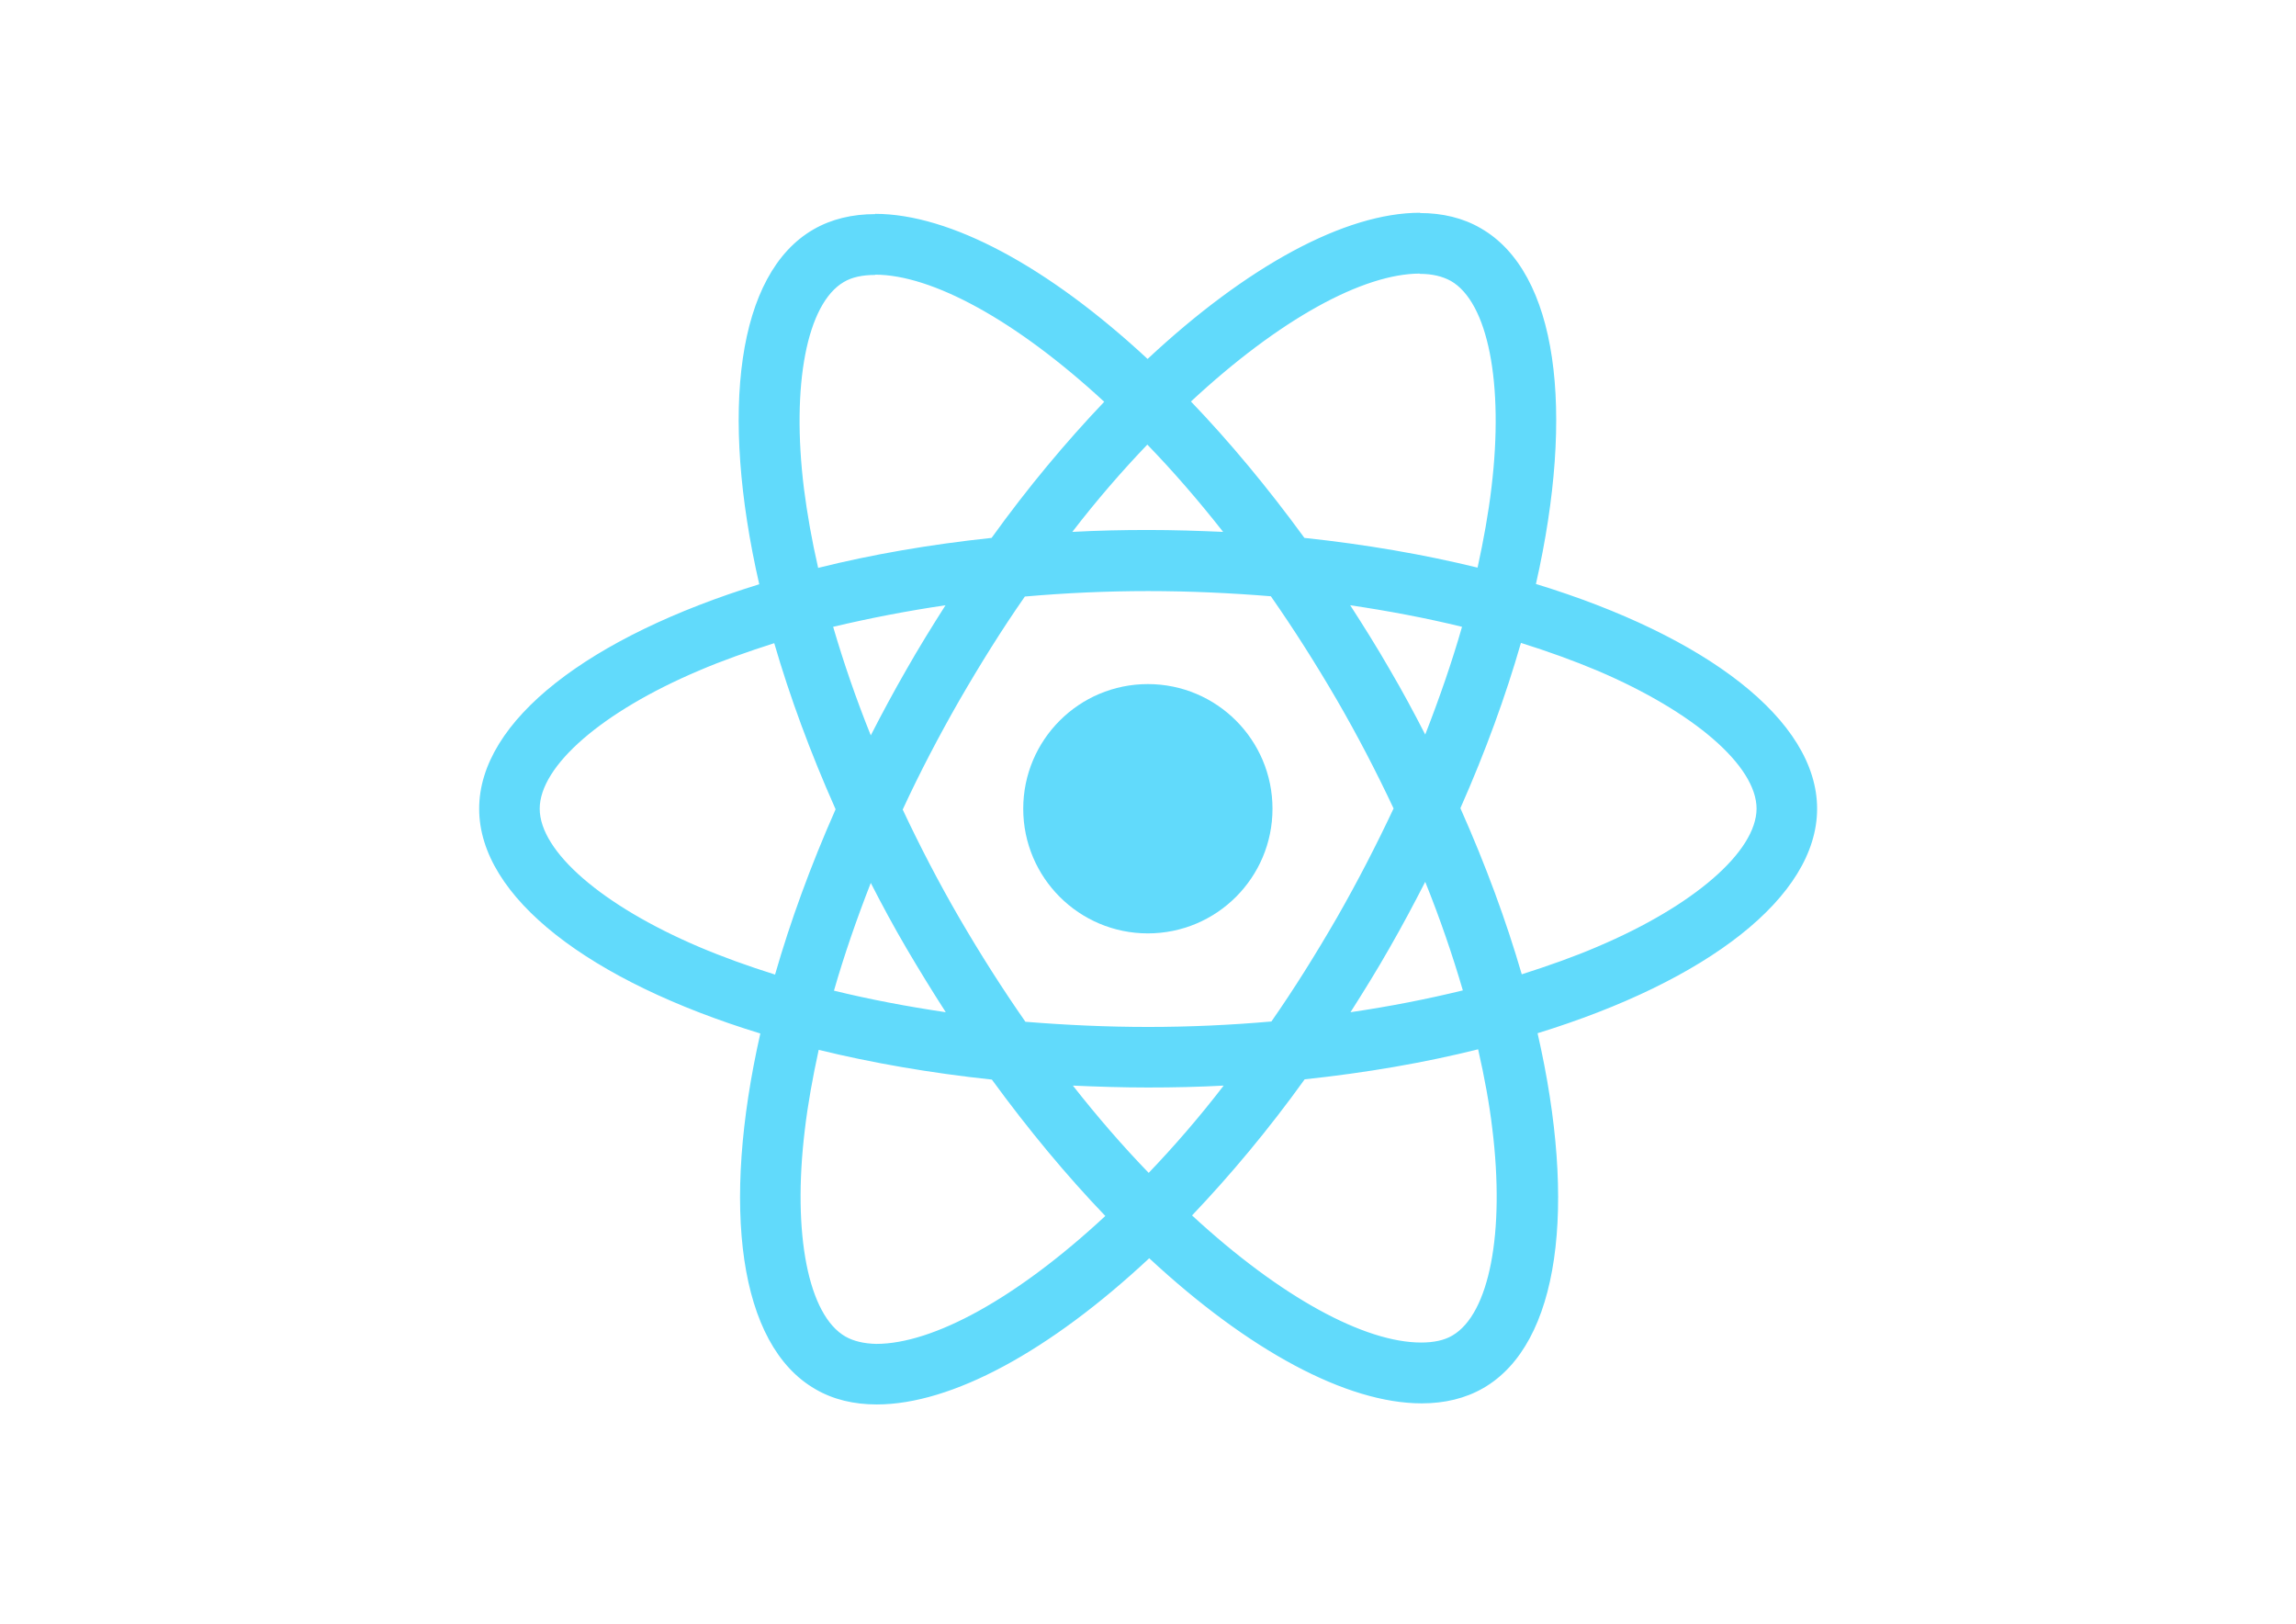
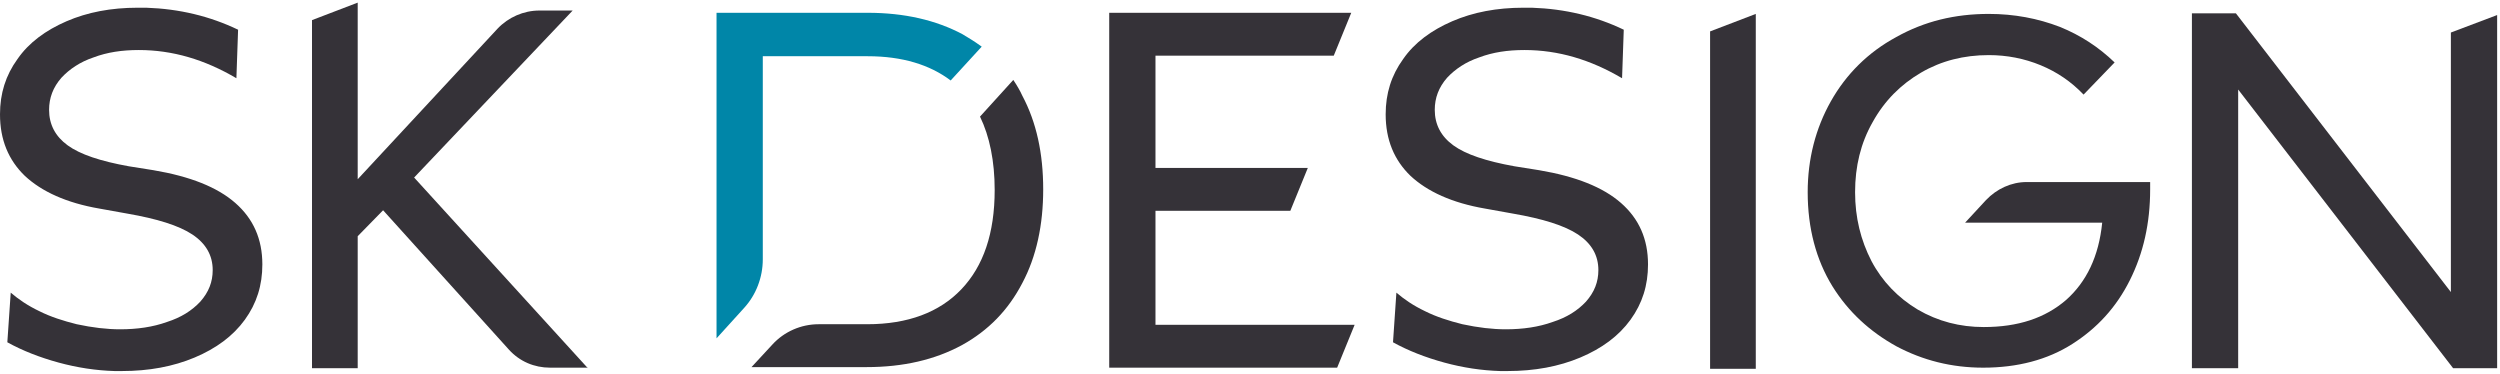
- <svg xmlns="http://www.w3.org/2000/svg" viewBox="0 0 841.9 595.3">
-   <g fill="#61DAFB">
-     <path d="M666.3 296.5c0-32.5-40.7-63.3-103.1-82.4 14.4-63.6 8-114.2-20.2-130.4-6.5-3.8-14.1-5.6-22.4-5.6v22.3c4.6 0 8.3.9 11.4 2.6 13.6 7.8 19.5 37.5 14.9 75.7-1.1 9.4-2.9 19.3-5.1 29.4-19.6-4.8-41-8.5-63.5-10.9-13.5-18.5-27.5-35.3-41.6-50 32.6-30.3 63.2-46.9 84-46.9V78c-27.5 0-63.5 19.6-99.9 53.6-36.4-33.8-72.4-53.2-99.9-53.2v22.3c20.7 0 51.4 16.5 84 46.6-14 14.7-28 31.4-41.3 49.9-22.6 2.4-44 6.1-63.6 11-2.3-10-4-19.7-5.2-29-4.7-38.2 1.1-67.9 14.6-75.8 3-1.8 6.9-2.6 11.5-2.6V78.5c-8.4 0-16 1.8-22.6 5.6-28.1 16.2-34.4 66.7-19.9 130.1-62.2 19.2-102.7 49.9-102.7 82.3 0 32.5 40.7 63.3 103.1 82.4-14.4 63.6-8 114.2 20.2 130.4 6.5 3.8 14.1 5.6 22.5 5.6 27.5 0 63.5-19.6 99.9-53.6 36.4 33.8 72.4 53.2 99.9 53.2 8.4 0 16-1.8 22.6-5.6 28.1-16.2 34.4-66.7 19.9-130.1 62-19.1 102.5-49.9 102.5-82.3zm-130.2-66.7c-3.7 12.9-8.3 26.2-13.5 39.5-4.1-8-8.4-16-13.1-24-4.6-8-9.5-15.8-14.4-23.4 14.2 2.1 27.9 4.7 41 7.9zm-45.8 106.5c-7.8 13.5-15.8 26.3-24.1 38.2-14.9 1.3-30 2-45.2 2-15.1 0-30.2-.7-45-1.9-8.3-11.9-16.4-24.6-24.2-38-7.6-13.1-14.5-26.4-20.8-39.8 6.2-13.4 13.2-26.8 20.7-39.9 7.8-13.5 15.8-26.3 24.1-38.2 14.9-1.3 30-2 45.2-2 15.1 0 30.2.7 45 1.9 8.3 11.9 16.4 24.6 24.2 38 7.6 13.1 14.5 26.4 20.8 39.8-6.3 13.4-13.2 26.8-20.7 39.9zm32.3-13c5.4 13.4 10 26.8 13.8 39.8-13.1 3.2-26.9 5.9-41.2 8 4.9-7.7 9.8-15.6 14.4-23.7 4.6-8 8.9-16.1 13-24.1zM421.2 430c-9.3-9.6-18.6-20.3-27.8-32 9 .4 18.2.7 27.5.7 9.4 0 18.7-.2 27.8-.7-9 11.7-18.3 22.4-27.5 32zm-74.4-58.9c-14.2-2.1-27.9-4.7-41-7.9 3.7-12.9 8.3-26.2 13.5-39.5 4.1 8 8.4 16 13.1 24 4.7 8 9.5 15.8 14.4 23.4zM420.7 163c9.3 9.6 18.6 20.3 27.8 32-9-.4-18.2-.7-27.5-.7-9.4 0-18.7.2-27.8.7 9-11.7 18.3-22.4 27.5-32zm-74 58.9c-4.9 7.7-9.8 15.6-14.4 23.7-4.6 8-8.9 16-13 24-5.4-13.4-10-26.8-13.8-39.8 13.1-3.1 26.9-5.8 41.2-7.9zm-90.5 125.2c-35.4-15.1-58.3-34.9-58.3-50.6 0-15.7 22.9-35.6 58.3-50.6 8.6-3.7 18-7 27.7-10.1 5.7 19.6 13.2 40 22.5 60.9-9.2 20.8-16.6 41.1-22.2 60.6-9.9-3.1-19.3-6.5-28-10.2zM310 490c-13.6-7.8-19.5-37.5-14.9-75.7 1.1-9.4 2.9-19.3 5.1-29.4 19.6 4.8 41 8.5 63.5 10.9 13.5 18.5 27.5 35.3 41.6 50-32.6 30.3-63.2 46.9-84 46.9-4.5-.1-8.3-1-11.3-2.7zm237.2-76.2c4.7 38.2-1.1 67.9-14.6 75.8-3 1.8-6.9 2.6-11.5 2.6-20.7 0-51.4-16.5-84-46.6 14-14.7 28-31.4 41.3-49.9 22.6-2.4 44-6.1 63.6-11 2.3 10.1 4.1 19.8 5.2 29.1zm38.5-66.7c-8.6 3.7-18 7-27.7 10.1-5.7-19.6-13.2-40-22.5-60.9 9.2-20.8 16.6-41.1 22.2-60.6 9.9 3.1 19.3 6.5 28.1 10.2 35.4 15.1 58.3 34.9 58.3 50.6-.1 15.7-23 35.6-58.4 50.6zM320.8 78.4z" />
-     <circle cx="420.9" cy="296.5" r="45.7" />
-     <path d="M520.5 78.1z" />
-   </g>
+ <svg xmlns="http://www.w3.org/2000/svg" width="475" height="71" viewBox="0 0 475 71" fill="none">
+   <path d="M2.037 55.599C3.538 56.886 5.253 58.065 7.504 59.137C9.648 60.209 12.006 60.959 14.579 61.603C17.58 62.246 20.26 62.567 22.833 62.567C26.049 62.567 29.051 62.139 31.73 61.174C34.41 60.316 36.447 59.03 38.055 57.315C39.663 55.492 40.413 53.563 40.413 51.312C40.413 48.525 39.127 46.273 36.554 44.558C33.982 42.843 29.801 41.557 24.227 40.592L18.867 39.627C12.649 38.555 7.933 36.411 4.717 33.41C1.608 30.408 0 26.549 0 21.725C0 17.759 1.072 14.328 3.323 11.22C5.467 8.111 8.683 5.753 12.649 4.037C16.616 2.322 21.118 1.465 26.156 1.465H27.764C34.089 1.679 39.877 3.073 45.237 5.645L44.916 14.864C38.913 11.327 32.803 9.505 26.371 9.505C23.155 9.505 20.368 9.933 17.795 10.898C15.222 11.756 13.185 13.149 11.685 14.757C10.077 16.58 9.326 18.616 9.326 20.867C9.326 23.655 10.505 25.906 12.864 27.621C15.222 29.336 19.081 30.622 24.441 31.587L29.158 32.338C36.126 33.517 41.271 35.554 44.701 38.555C48.132 41.557 49.847 45.416 49.847 50.24C49.847 54.206 48.775 57.636 46.524 60.745C44.273 63.854 41.057 66.212 36.983 67.927C32.91 69.642 28.3 70.5 23.155 70.5H21.761C18.224 70.393 14.686 69.857 11.149 68.892C7.611 67.927 4.288 66.641 1.394 65.033L2.037 55.599Z" fill="#353238" />
+   <path d="M219.541 61.71H257.382L254.058 69.857H210.751V2.43H256.738L253.415 10.577H219.541V31.909H248.484L245.161 40.056H219.541V61.71Z" fill="#353238" />
+   <path d="M265.314 55.599C266.815 56.886 268.53 58.065 270.781 59.137C272.925 60.209 275.284 60.959 277.856 61.603C280.858 62.246 283.538 62.567 286.111 62.567C289.326 62.567 292.328 62.139 295.008 61.174C297.688 60.316 299.725 59.03 301.333 57.315C302.941 55.492 303.691 53.563 303.691 51.312C303.691 48.525 302.405 46.273 299.832 44.558C297.259 42.843 293.078 41.557 287.504 40.592L282.144 39.627C275.927 38.555 271.21 36.411 267.994 33.41C264.885 30.408 263.277 26.549 263.277 21.725C263.277 17.759 264.349 14.328 266.601 11.22C268.745 8.111 271.96 5.753 275.927 4.037C279.893 2.322 284.395 1.465 289.434 1.465H291.042C297.366 1.679 303.155 3.073 308.515 5.645L308.193 14.864C302.19 11.327 296.08 9.505 289.648 9.505C286.432 9.505 283.645 9.933 281.072 10.898C278.5 11.756 276.463 13.149 274.962 14.757C273.354 16.58 272.604 18.616 272.604 20.867C272.604 23.655 273.783 25.906 276.141 27.621C278.5 29.336 282.359 30.622 287.719 31.587L292.435 32.338C299.403 33.517 304.549 35.554 307.979 38.555C311.409 41.557 313.124 45.416 313.124 50.24C313.124 54.206 312.052 57.636 309.801 60.745C307.55 63.854 304.334 66.212 300.261 67.927C296.187 69.642 291.578 70.5 286.432 70.5H285.039C281.501 70.393 277.964 69.857 274.426 68.892C270.888 67.927 267.565 66.641 264.671 65.033L265.314 55.599Z" fill="#353238" />
+   <path d="M324.916 5.967L333.599 2.644V70.071H324.916V5.967Z" fill="#353238" />
+   <path d="M465.667 6.182L474.457 2.858V69.964H466.095L425.253 17.009V69.964H416.463V2.537H424.824L465.667 55.492V6.182Z" fill="#353238" />
+   <path d="M395.881 17.973C393.523 15.508 390.843 13.685 387.734 12.399C384.625 11.113 381.302 10.469 377.872 10.469C373.155 10.469 368.867 11.541 365.008 13.793C361.149 16.044 358.04 19.152 355.789 23.226C353.538 27.192 352.466 31.587 352.466 36.518C352.466 41.342 353.538 45.63 355.575 49.596C357.611 53.456 360.613 56.564 364.365 58.816C368.224 61.067 372.405 62.139 376.907 62.139C383.446 62.139 388.592 60.423 392.558 56.993C396.417 53.563 398.775 48.739 399.418 42.307H373.369L377.336 38.019C379.373 35.875 382.16 34.589 385.054 34.589H408.53V35.982C408.53 42.414 407.244 48.096 404.671 53.241C402.098 58.387 398.454 62.353 393.737 65.355C389.02 68.356 383.339 69.857 376.8 69.857C370.797 69.857 365.33 68.463 360.291 65.783C355.253 62.996 351.18 59.244 348.178 54.42C345.069 49.382 343.461 43.379 343.461 36.518C343.461 30.194 344.962 24.405 347.856 19.26C350.751 14.114 354.931 9.933 360.291 7.039C365.651 4.037 371.44 2.644 377.872 2.644C382.696 2.644 387.198 3.501 391.379 5.109C395.345 6.717 398.775 8.969 401.777 11.863L395.881 17.973Z" fill="#353238" />
+   <path d="M111.7 69.964L78.683 33.731L108.806 2.001H102.481C99.479 2.001 96.585 3.287 94.548 5.431L67.963 34.053V0.5L59.28 3.823V69.964H67.963V44.88L72.787 39.949L96.692 66.427C98.729 68.678 101.516 69.857 104.518 69.857H111.7V69.964Z" fill="#353238" />
+   <path d="M144.931 49.275V10.684H164.87C171.409 10.684 176.662 12.292 180.628 15.293L186.524 8.861C185.345 8.004 184.166 7.254 182.879 6.503C177.841 3.823 171.838 2.43 164.87 2.43H136.141V64.283L141.394 58.494C143.645 56.029 144.931 52.705 144.931 49.275Z" fill="#0086A8" />
+   <path d="M192.527 15.186L186.202 22.154C188.025 25.906 188.989 30.623 188.989 36.09C188.989 44.344 186.846 50.561 182.665 54.956C178.484 59.352 172.481 61.603 164.763 61.603H155.544C152.221 61.603 149.005 62.996 146.754 65.462L142.787 69.75H164.656C171.623 69.75 177.627 68.356 182.772 65.569C187.81 62.782 191.562 58.923 194.242 53.777C196.922 48.739 198.208 42.736 198.208 35.983C198.208 29.122 196.922 23.226 194.242 18.188C193.813 17.223 193.17 16.151 192.527 15.186Z" fill="#353238" />
</svg>
